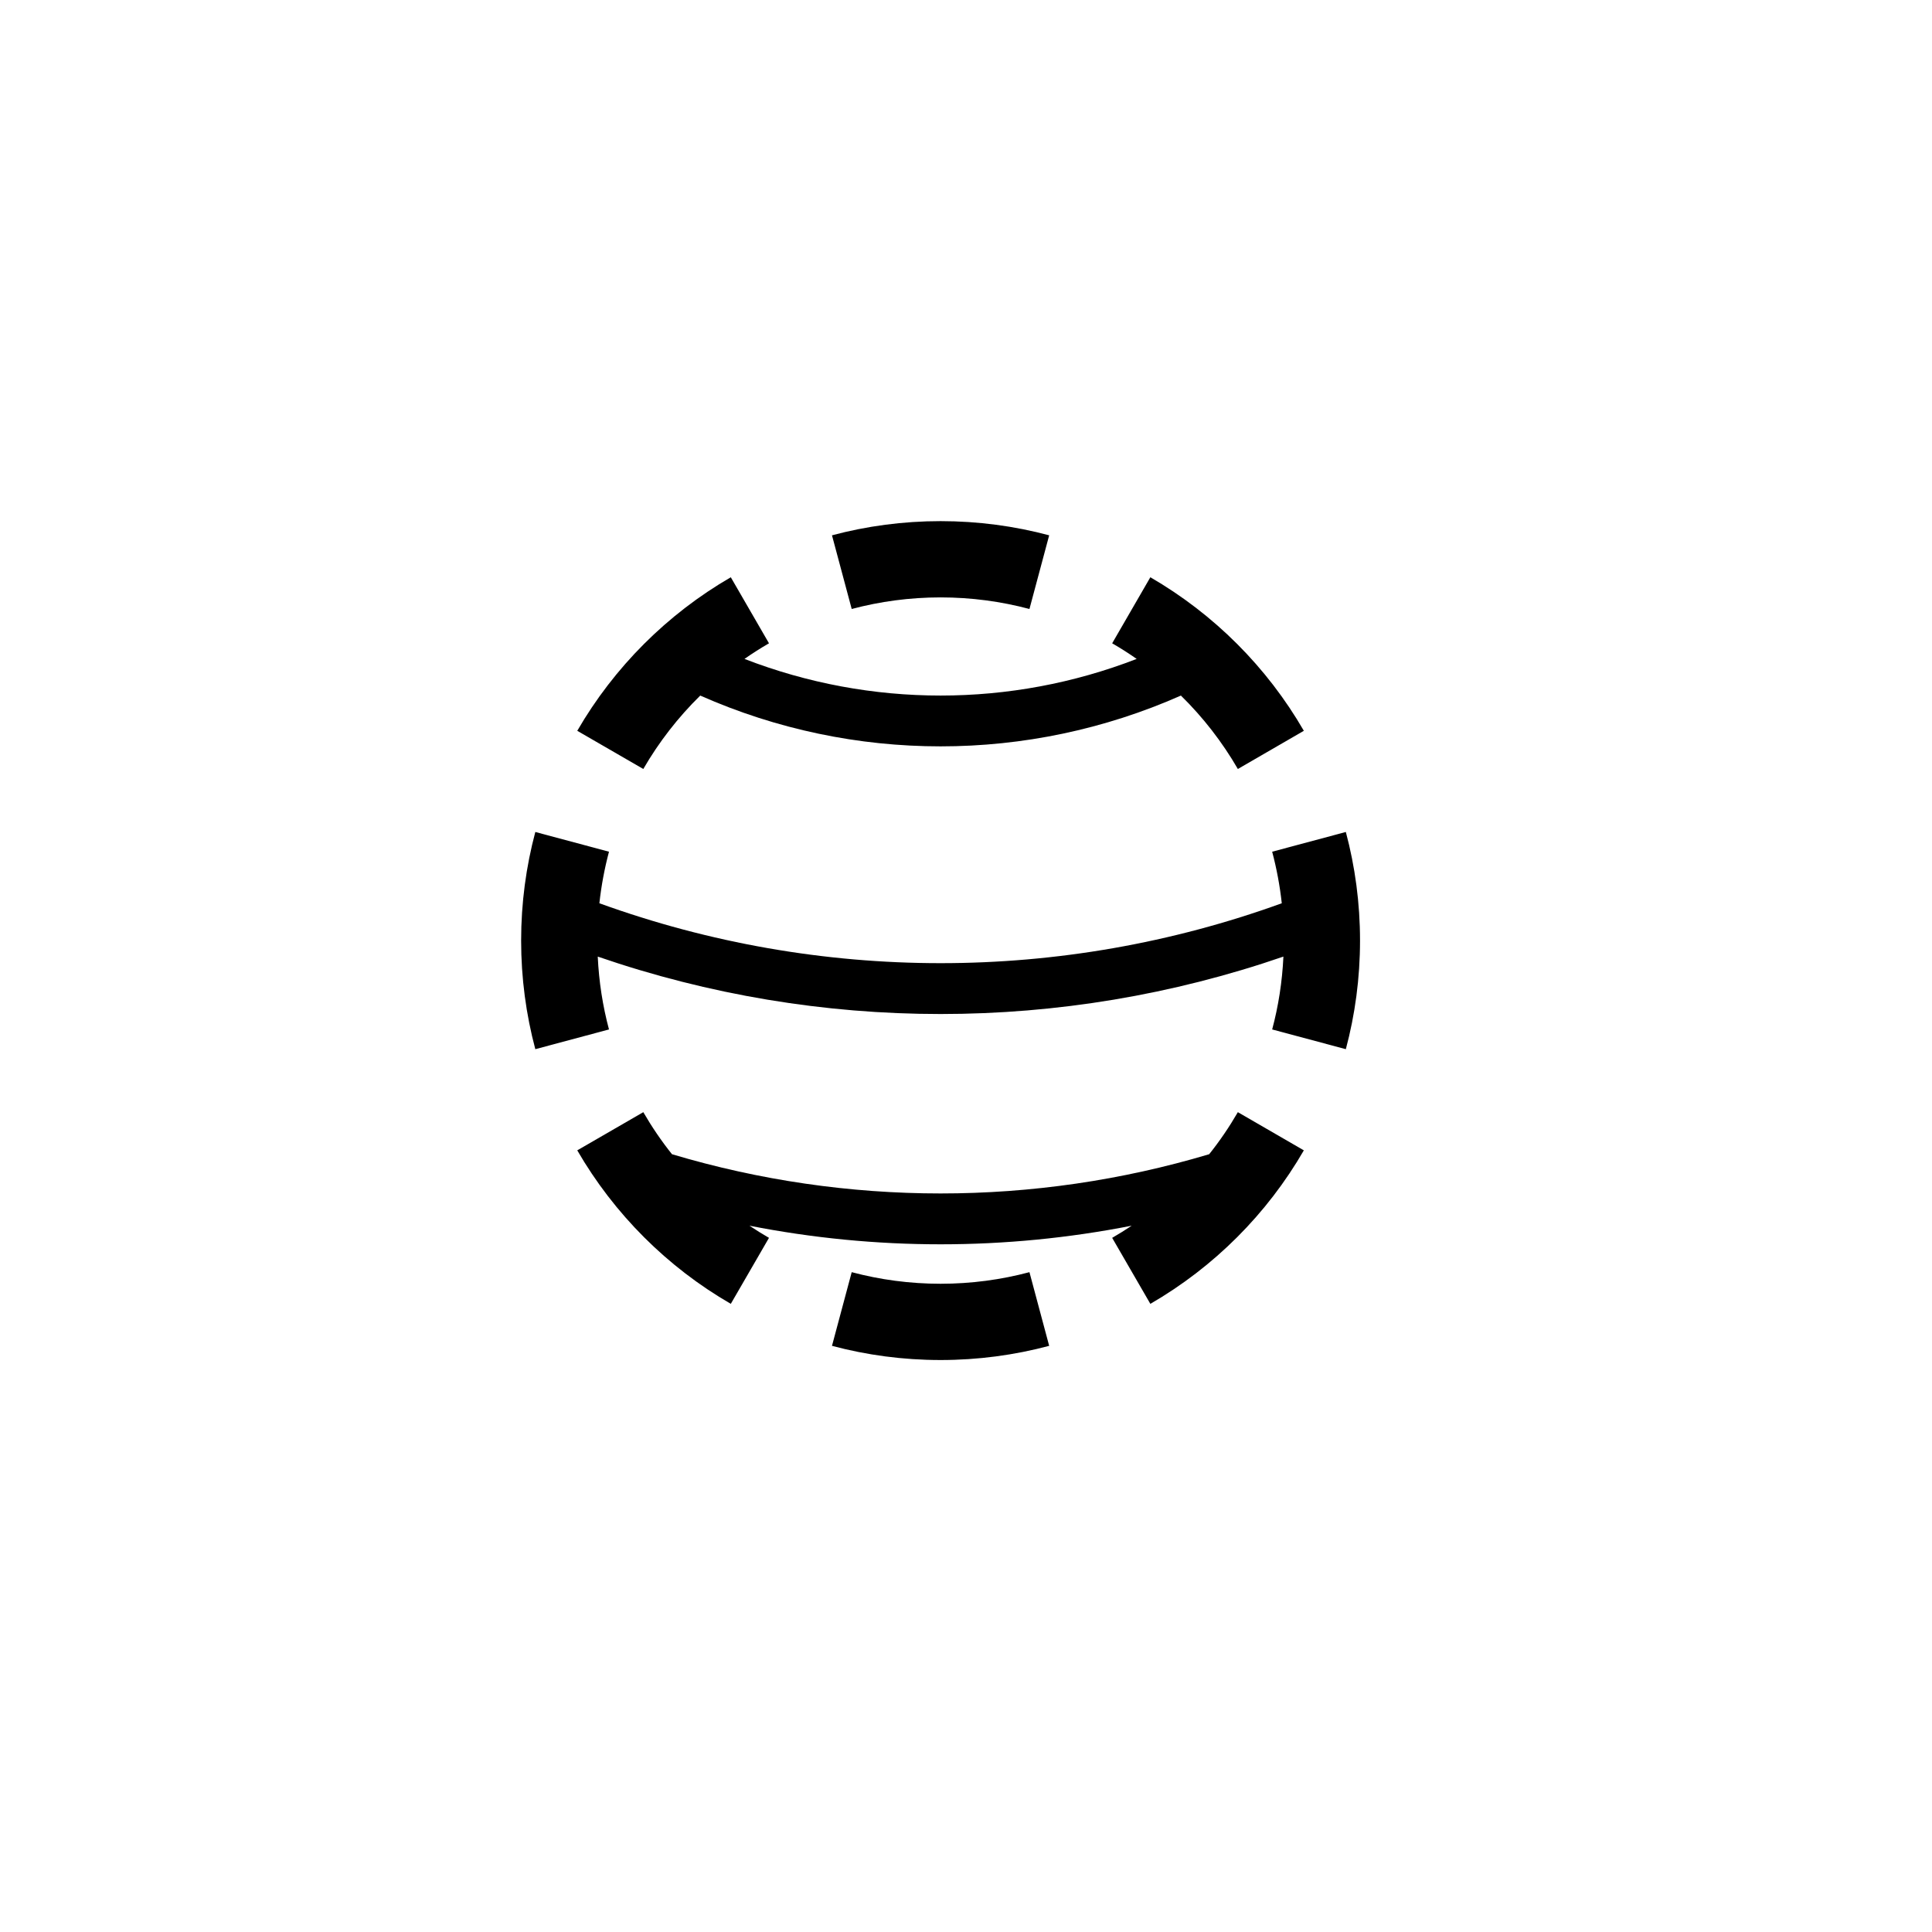
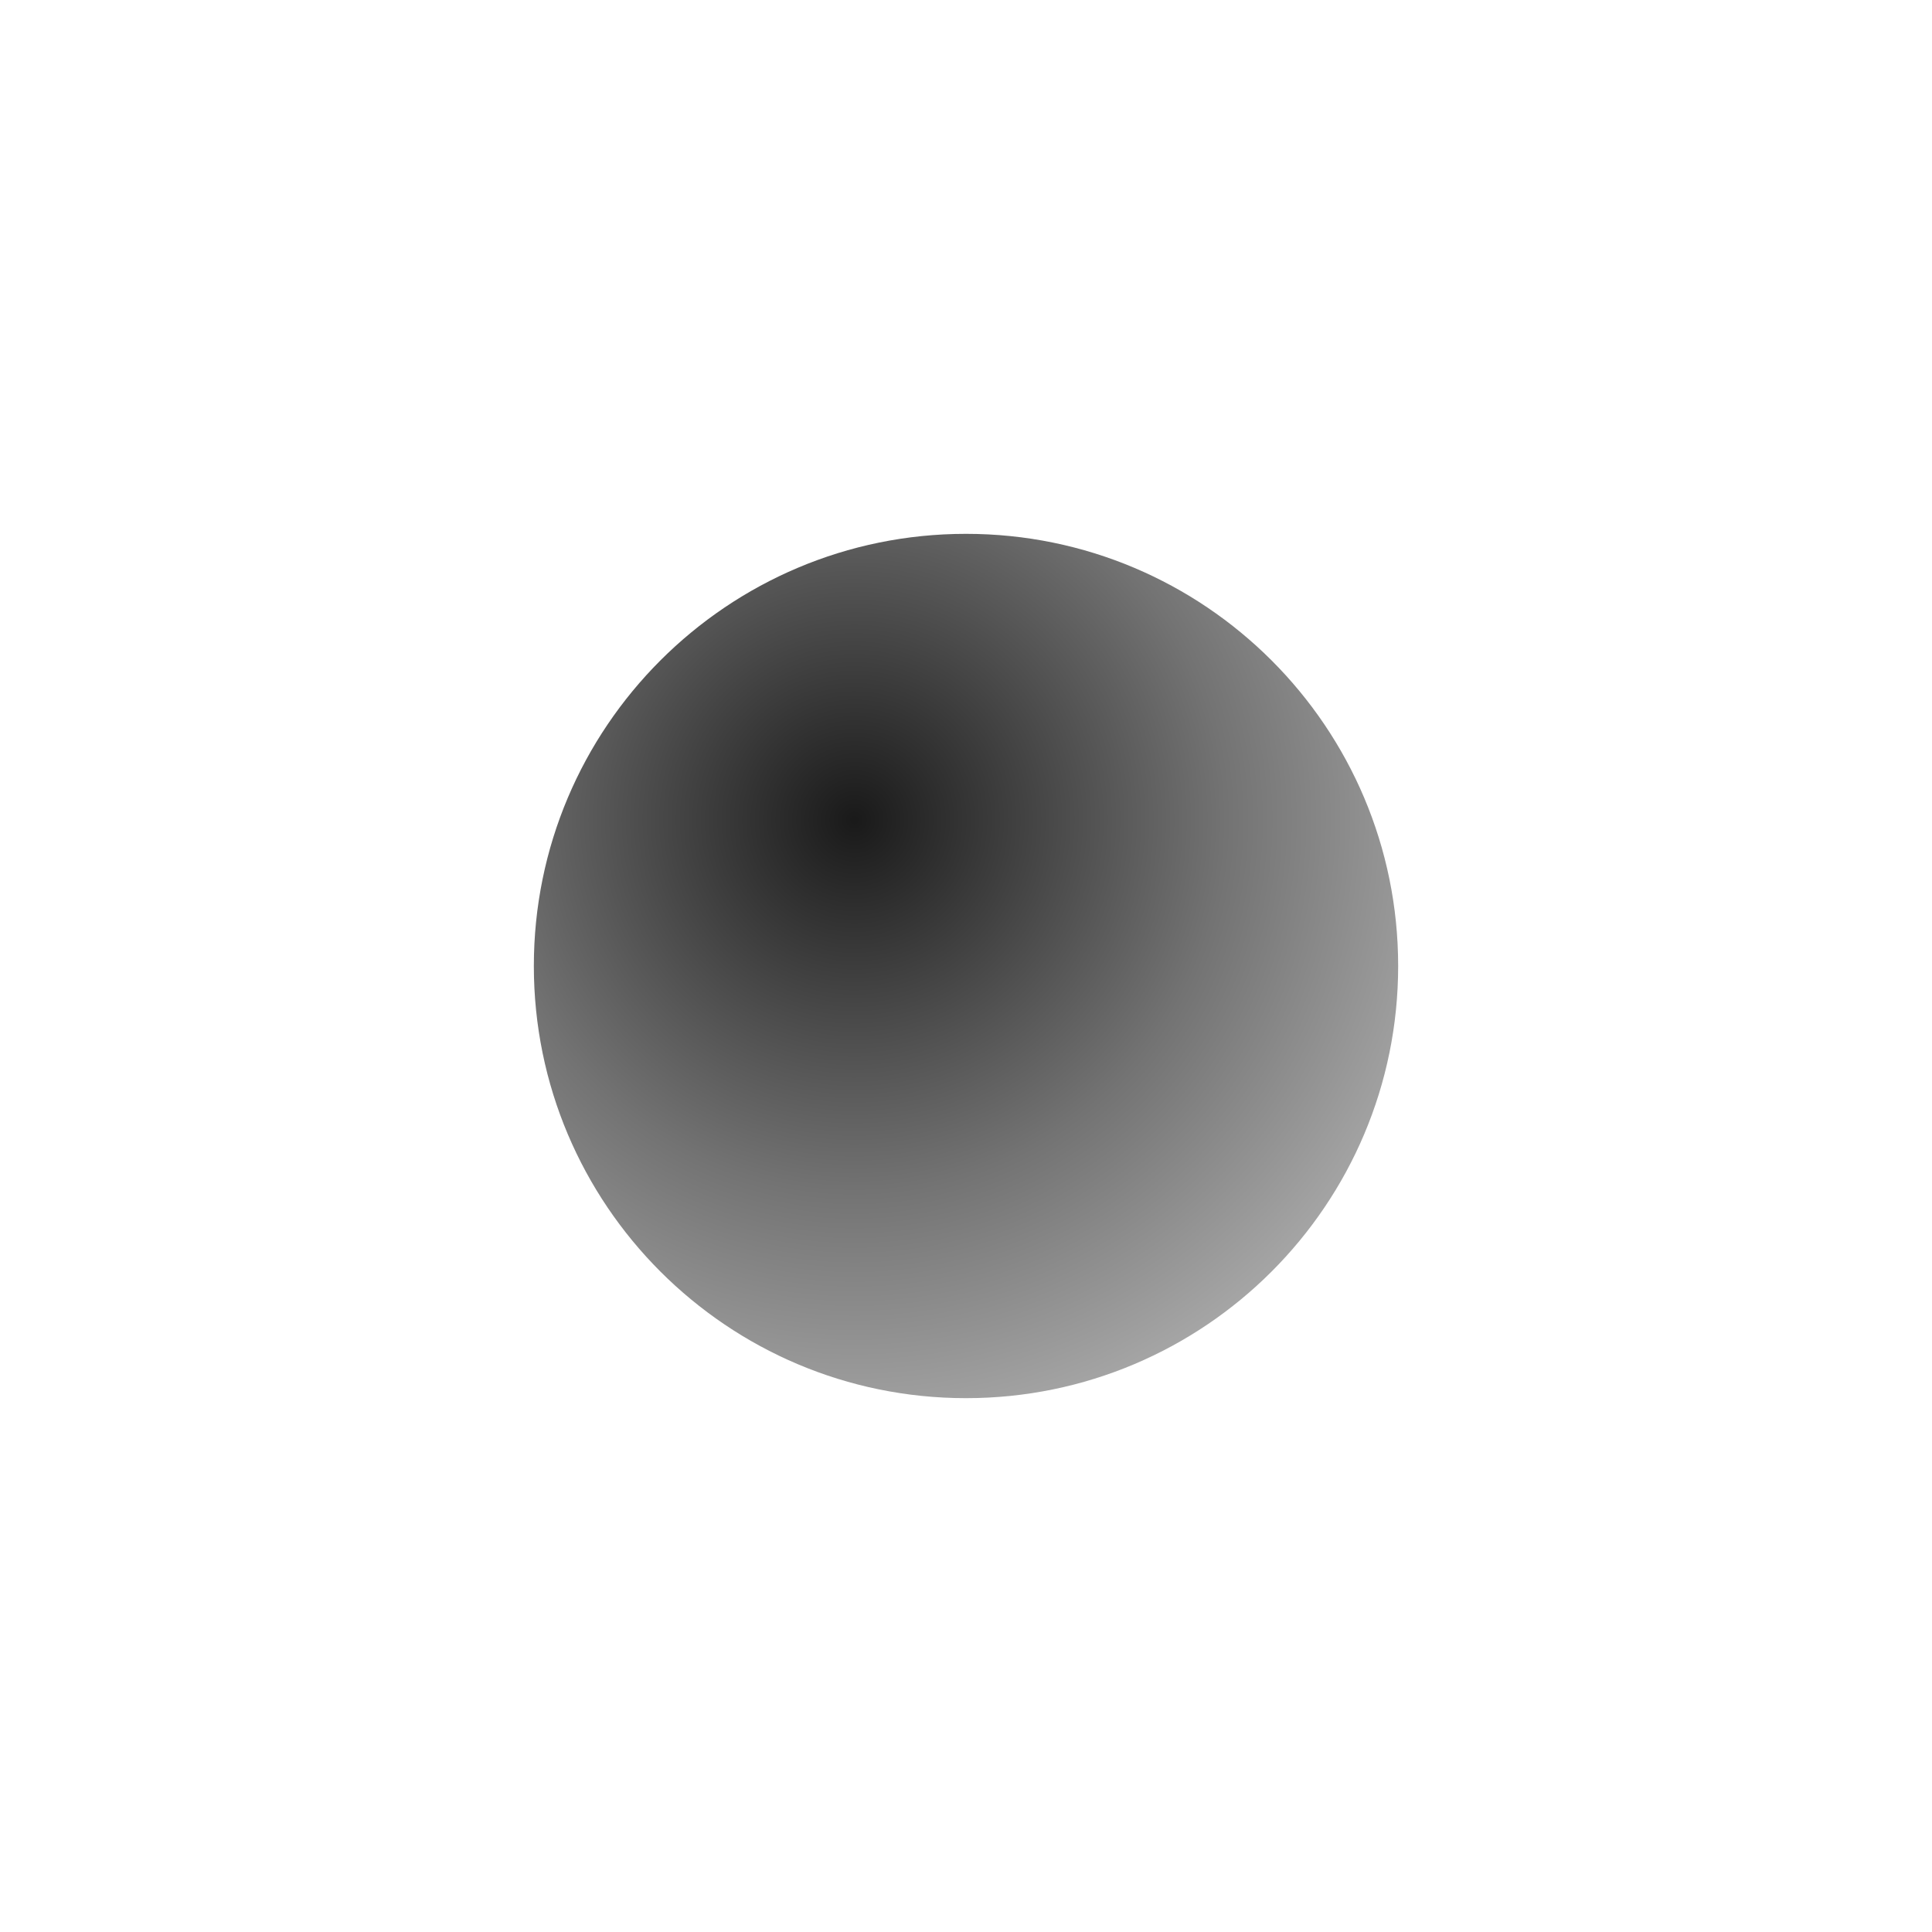
<svg xmlns="http://www.w3.org/2000/svg" width="38" height="38" viewBox="0 0 38 38" fill="none">
-   <path fill-rule="evenodd" clip-rule="evenodd" d="M16.364 10.529C17.046 10.347 17.762 10.25 18.5 10.25C19.238 10.25 19.954 10.347 20.636 10.529L20.248 11.978C19.691 11.83 19.106 11.75 18.5 11.75C17.894 11.75 17.309 11.83 16.752 11.978L16.364 10.529ZM11.354 14.374C12.079 13.122 13.122 12.079 14.374 11.354L15.125 12.653C14.96 12.748 14.799 12.851 14.643 12.96C17.124 13.921 19.876 13.921 22.357 12.96C22.201 12.851 22.04 12.748 21.875 12.653L22.626 11.354C23.878 12.079 24.921 13.122 25.645 14.374L24.347 15.125C24.04 14.594 23.662 14.108 23.227 13.681C20.217 15.013 16.783 15.013 13.773 13.681C13.338 14.108 12.96 14.594 12.653 15.125L11.354 14.374ZM10.25 18.5C10.25 17.762 10.347 17.046 10.529 16.364L11.978 16.752C11.891 17.08 11.827 17.419 11.789 17.766C16.125 19.337 20.875 19.337 25.211 17.766C25.173 17.419 25.109 17.08 25.022 16.752L26.471 16.364C26.653 17.046 26.75 17.762 26.75 18.5C26.75 19.238 26.653 19.954 26.471 20.636L25.022 20.248C25.145 19.788 25.22 19.309 25.243 18.815C20.874 20.321 16.126 20.321 11.757 18.815C11.78 19.309 11.855 19.788 11.978 20.248L10.529 20.636C10.347 19.954 10.25 19.238 10.25 18.5ZM14.374 25.645C13.122 24.921 12.079 23.878 11.354 22.626L12.653 21.875C12.821 22.165 13.009 22.442 13.217 22.702C16.664 23.731 20.336 23.731 23.783 22.702C23.991 22.442 24.179 22.165 24.347 21.875L25.645 22.626C24.921 23.878 23.878 24.921 22.626 25.645L21.875 24.347C22.006 24.271 22.134 24.192 22.259 24.108C19.777 24.596 17.223 24.596 14.741 24.108C14.866 24.192 14.994 24.271 15.125 24.347L14.374 25.645ZM18.5 26.75C17.762 26.75 17.046 26.653 16.364 26.471L16.752 25.022C17.309 25.17 17.894 25.25 18.5 25.25C19.106 25.25 19.691 25.17 20.248 25.022L20.636 26.471C19.954 26.653 19.238 26.75 18.5 26.75Z" fill="currentColor" />
+   <defs>
+     <radialGradient id="select-sphere-shade" cx="37%" cy="33%" r="72%">
+       <stop offset="0%" stop-color="currentColor" stop-opacity="0.9" />
+       <stop offset="60%" stop-color="currentColor" stop-opacity="0.55" />
+       <stop offset="100%" stop-color="currentColor" stop-opacity="0.35" />
+     </radialGradient>
+   </defs>
+   <circle cx="19" cy="19" r="8.5" fill="url(#select-sphere-shade)" />
</svg>
